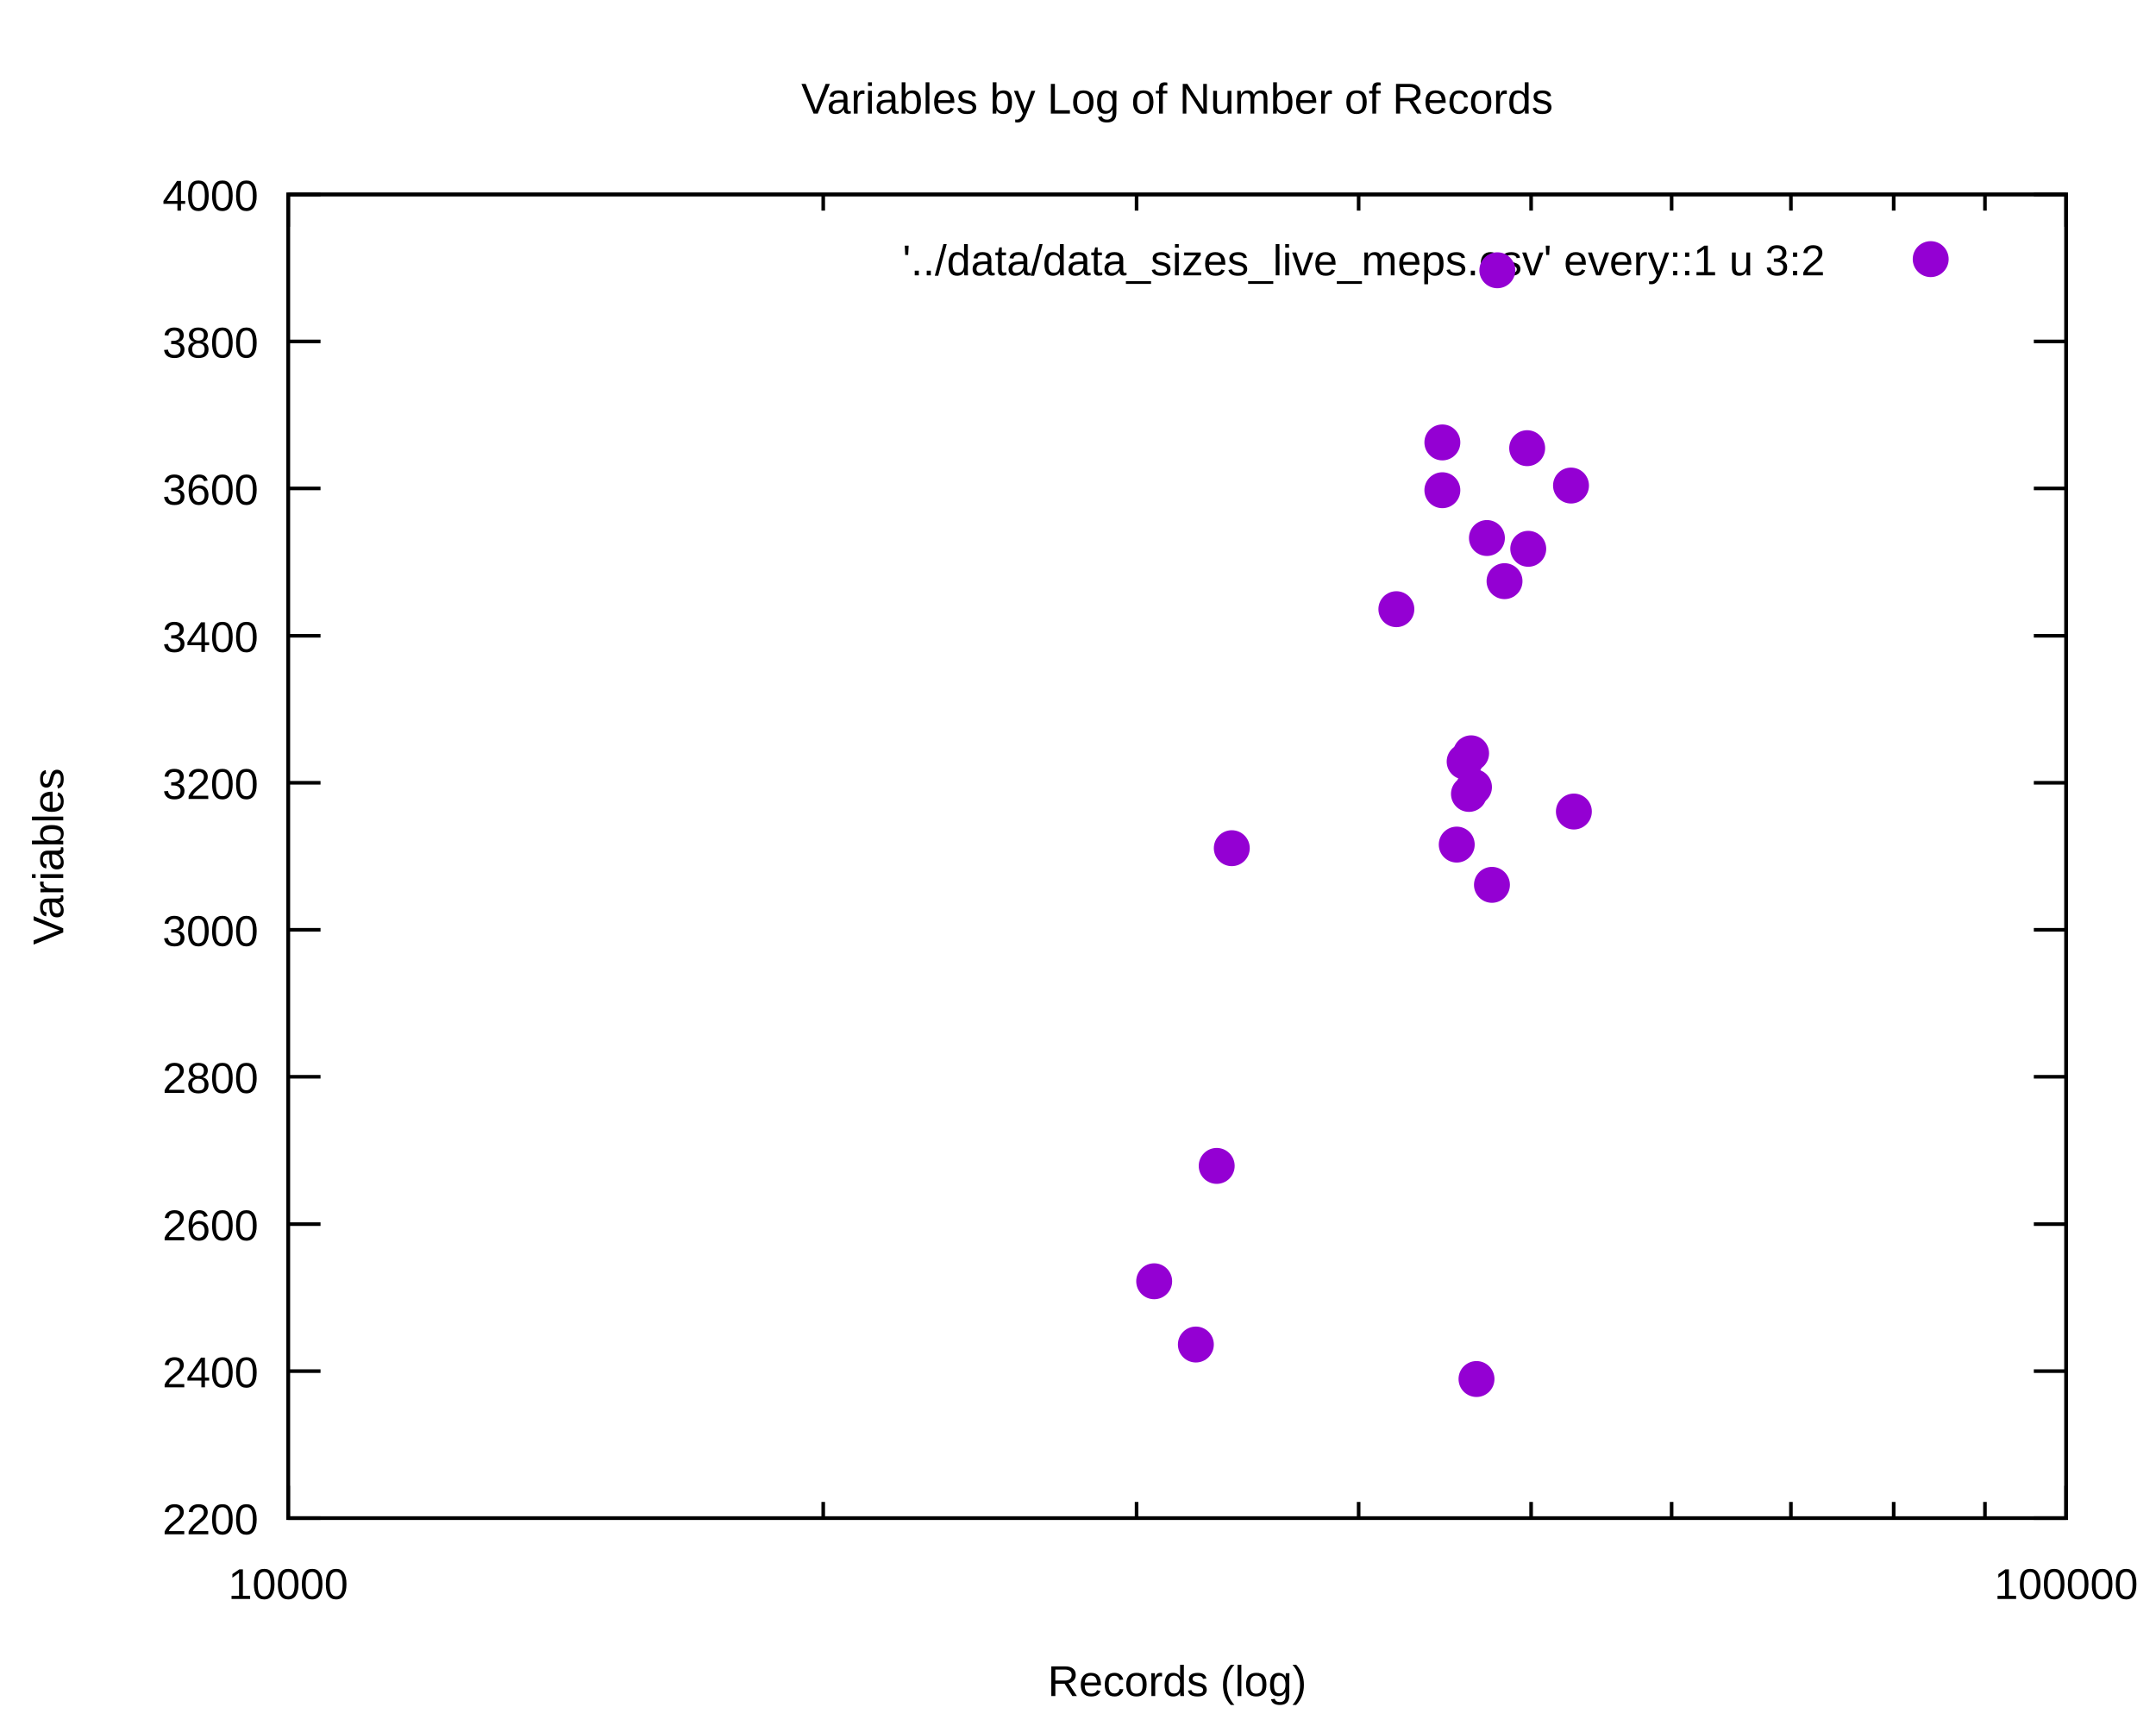
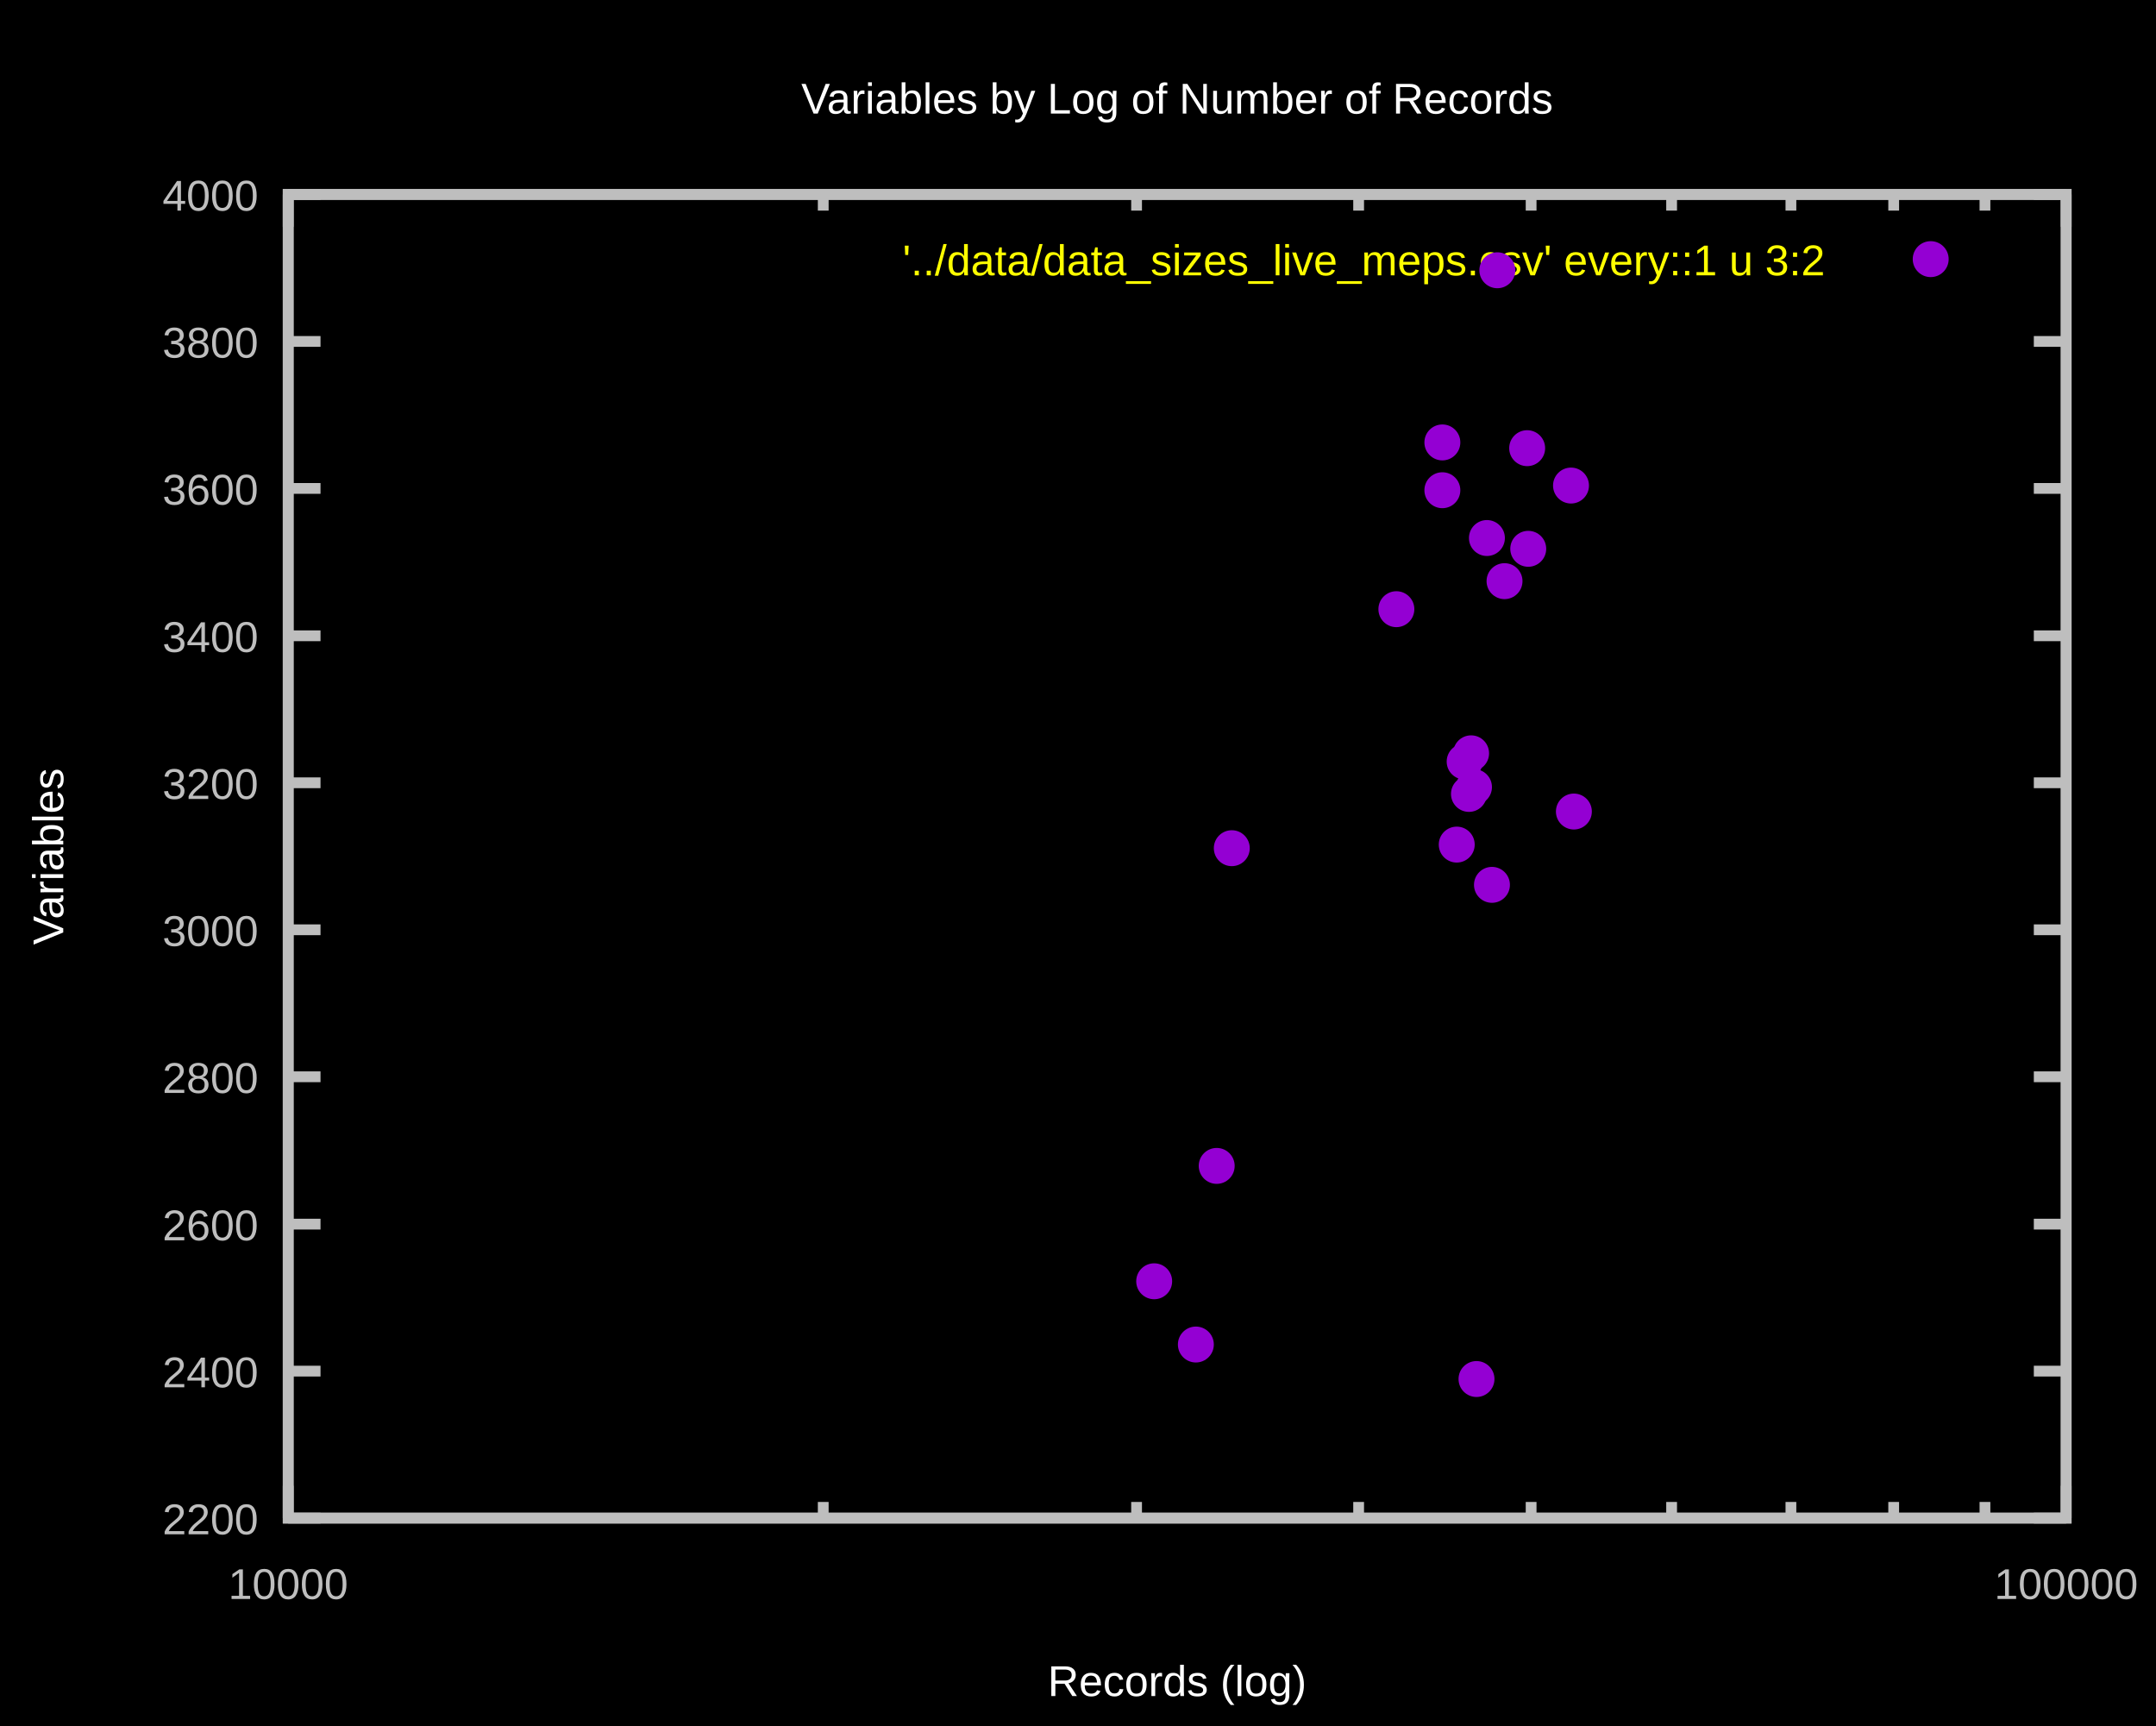
<svg xmlns="http://www.w3.org/2000/svg" xmlns:xlink="http://www.w3.org/1999/xlink" width="600" height="480" viewBox="0 0 600 480">
  <g id="gnuplot_canvas">
    <rect x="0" y="0" width="600" height="480" fill="none" />
    <defs>
      <circle id="gpDot" r="0.5" stroke-width="0.5" />
      <path id="gpPt0" stroke-width="0.222" stroke="currentColor" d="M-1,0 h2 M0,-1 v2" />
      <path id="gpPt1" stroke-width="0.222" stroke="currentColor" d="M-1,-1 L1,1 M1,-1 L-1,1" />
      <path id="gpPt2" stroke-width="0.222" stroke="currentColor" d="M-1,0 L1,0 M0,-1 L0,1 M-1,-1 L1,1 M-1,1 L1,-1" />
      <rect id="gpPt3" stroke-width="0.222" stroke="currentColor" x="-1" y="-1" width="2" height="2" />
      <rect id="gpPt4" stroke-width="0.222" stroke="currentColor" fill="currentColor" x="-1" y="-1" width="2" height="2" />
      <circle id="gpPt5" stroke-width="0.222" stroke="currentColor" cx="0" cy="0" r="1" />
      <use xlink:href="#gpPt5" id="gpPt6" fill="currentColor" stroke="none" />
      <path id="gpPt7" stroke-width="0.222" stroke="currentColor" d="M0,-1.33 L-1.33,0.67 L1.33,0.67 z" />
      <use xlink:href="#gpPt7" id="gpPt8" fill="currentColor" stroke="none" />
      <use xlink:href="#gpPt7" id="gpPt9" stroke="currentColor" transform="rotate(180)" />
      <use xlink:href="#gpPt9" id="gpPt10" fill="currentColor" stroke="none" />
      <use xlink:href="#gpPt3" id="gpPt11" stroke="currentColor" transform="rotate(45)" />
      <use xlink:href="#gpPt11" id="gpPt12" fill="currentColor" stroke="none" />
      <path id="gpPt13" stroke-width="0.222" stroke="currentColor" d="M0,1.330 L1.265,0.411 L0.782,-1.067 L-0.782,-1.076 L-1.265,0.411 z" />
      <use xlink:href="#gpPt13" id="gpPt14" fill="currentColor" stroke="none" />
      <filter id="textbox" filterUnits="objectBoundingBox" x="0" y="0" height="1" width="1">
        <feFlood flood-color="white" flood-opacity="1" result="bgnd" />
        <feComposite in="SourceGraphic" in2="bgnd" operator="atop" />
      </filter>
      <filter id="greybox" filterUnits="objectBoundingBox" x="0" y="0" height="1" width="1">
        <feFlood flood-color="lightgrey" flood-opacity="1" result="grey" />
        <feComposite in="SourceGraphic" in2="grey" operator="atop" />
      </filter>
    </defs>
-     <g fill="none" color="white" stroke="black" stroke-width="1.00" stroke-linecap="butt" stroke-linejoin="miter">
+     <g fill="none" color="white" stroke="rgb(190, 190, 190)" stroke-width="3.00" stroke-linecap="butt" stroke-linejoin="miter">
+ </g>
+     <g fill="none" color="white" stroke="currentColor" stroke-width="1.00" stroke-linecap="butt" stroke-linejoin="miter">
</g>
    <g fill="none" color="black" stroke="currentColor" stroke-width="1.00" stroke-linecap="butt" stroke-linejoin="miter">
-       <path stroke="black" d="M80.2,422.4 L89.2,422.4 M575.0,422.4 L566.0,422.4  " />
-       <g transform="translate(71.9,426.9)" stroke="none" fill="black" font-family="Arial" font-size="12.00" text-anchor="end">
+       <g stroke="none" shape-rendering="crispEdges">
+         <polygon fill="rgb(  0,   0,   0)" points="0.0,480.0 599.9,480.0 599.9,0.1 0.0,0.1 " />
+       </g>
+       <path stroke="black" d="M0.0,480.0 L0.0,0.1 L599.9,0.1 L599.9,480.0 L0.0,480.0 Z  " />
+     </g>
+     <g fill="none" color="black" stroke="black" stroke-width="3.00" stroke-linecap="butt" stroke-linejoin="miter">
+ </g>
+     <g fill="none" color="black" stroke="currentColor" stroke-width="3.00" stroke-linecap="butt" stroke-linejoin="miter">
+       <path stroke="rgb(190, 190, 190)" d="M80.2,422.4 L89.2,422.4 M575.0,422.4 L566.0,422.4  " />
+       <g transform="translate(71.9,426.9)" stroke="none" fill="rgb(190,190,190)" font-family="Arial" font-size="12.00" text-anchor="end">
        <text>
          <tspan font-family="Arial"> 2200</tspan>
        </text>
      </g>
    </g>
-     <g fill="none" color="black" stroke="currentColor" stroke-width="1.00" stroke-linecap="butt" stroke-linejoin="miter">
-       <path stroke="black" d="M80.2,381.5 L89.2,381.5 M575.0,381.5 L566.0,381.5  " />
-       <g transform="translate(71.9,386.0)" stroke="none" fill="black" font-family="Arial" font-size="12.00" text-anchor="end">
+     <g fill="none" color="black" stroke="currentColor" stroke-width="3.00" stroke-linecap="butt" stroke-linejoin="miter">
+       <path stroke="rgb(190, 190, 190)" d="M80.2,381.5 L89.2,381.5 M575.0,381.5 L566.0,381.5  " />
+       <g transform="translate(71.9,386.0)" stroke="none" fill="rgb(190,190,190)" font-family="Arial" font-size="12.00" text-anchor="end">
        <text>
          <tspan font-family="Arial"> 2400</tspan>
        </text>
      </g>
    </g>
-     <g fill="none" color="black" stroke="currentColor" stroke-width="1.00" stroke-linecap="butt" stroke-linejoin="miter">
-       <path stroke="black" d="M80.2,340.6 L89.2,340.6 M575.0,340.6 L566.0,340.6  " />
-       <g transform="translate(71.9,345.1)" stroke="none" fill="black" font-family="Arial" font-size="12.00" text-anchor="end">
+     <g fill="none" color="black" stroke="currentColor" stroke-width="3.00" stroke-linecap="butt" stroke-linejoin="miter">
+       <path stroke="rgb(190, 190, 190)" d="M80.2,340.6 L89.2,340.6 M575.0,340.6 L566.0,340.6  " />
+       <g transform="translate(71.9,345.1)" stroke="none" fill="rgb(190,190,190)" font-family="Arial" font-size="12.00" text-anchor="end">
        <text>
          <tspan font-family="Arial"> 2600</tspan>
        </text>
      </g>
    </g>
-     <g fill="none" color="black" stroke="currentColor" stroke-width="1.00" stroke-linecap="butt" stroke-linejoin="miter">
-       <path stroke="black" d="M80.2,299.6 L89.2,299.6 M575.0,299.6 L566.0,299.6  " />
-       <g transform="translate(71.9,304.1)" stroke="none" fill="black" font-family="Arial" font-size="12.00" text-anchor="end">
+     <g fill="none" color="black" stroke="currentColor" stroke-width="3.00" stroke-linecap="butt" stroke-linejoin="miter">
+       <path stroke="rgb(190, 190, 190)" d="M80.2,299.6 L89.2,299.6 M575.0,299.6 L566.0,299.6  " />
+       <g transform="translate(71.9,304.1)" stroke="none" fill="rgb(190,190,190)" font-family="Arial" font-size="12.00" text-anchor="end">
        <text>
          <tspan font-family="Arial"> 2800</tspan>
        </text>
      </g>
    </g>
-     <g fill="none" color="black" stroke="currentColor" stroke-width="1.00" stroke-linecap="butt" stroke-linejoin="miter">
-       <path stroke="black" d="M80.2,258.7 L89.2,258.7 M575.0,258.7 L566.0,258.7  " />
-       <g transform="translate(71.9,263.2)" stroke="none" fill="black" font-family="Arial" font-size="12.00" text-anchor="end">
+     <g fill="none" color="black" stroke="currentColor" stroke-width="3.00" stroke-linecap="butt" stroke-linejoin="miter">
+       <path stroke="rgb(190, 190, 190)" d="M80.2,258.7 L89.2,258.7 M575.0,258.7 L566.0,258.7  " />
+       <g transform="translate(71.9,263.2)" stroke="none" fill="rgb(190,190,190)" font-family="Arial" font-size="12.00" text-anchor="end">
        <text>
          <tspan font-family="Arial"> 3000</tspan>
        </text>
      </g>
    </g>
-     <g fill="none" color="black" stroke="currentColor" stroke-width="1.00" stroke-linecap="butt" stroke-linejoin="miter">
-       <path stroke="black" d="M80.2,217.8 L89.2,217.8 M575.0,217.8 L566.0,217.8  " />
-       <g transform="translate(71.9,222.3)" stroke="none" fill="black" font-family="Arial" font-size="12.00" text-anchor="end">
+     <g fill="none" color="black" stroke="currentColor" stroke-width="3.00" stroke-linecap="butt" stroke-linejoin="miter">
+       <path stroke="rgb(190, 190, 190)" d="M80.2,217.8 L89.2,217.8 M575.0,217.8 L566.0,217.8  " />
+       <g transform="translate(71.9,222.3)" stroke="none" fill="rgb(190,190,190)" font-family="Arial" font-size="12.00" text-anchor="end">
        <text>
          <tspan font-family="Arial"> 3200</tspan>
        </text>
      </g>
    </g>
-     <g fill="none" color="black" stroke="currentColor" stroke-width="1.00" stroke-linecap="butt" stroke-linejoin="miter">
-       <path stroke="black" d="M80.2,176.9 L89.2,176.9 M575.0,176.9 L566.0,176.9  " />
-       <g transform="translate(71.9,181.4)" stroke="none" fill="black" font-family="Arial" font-size="12.00" text-anchor="end">
+     <g fill="none" color="black" stroke="currentColor" stroke-width="3.00" stroke-linecap="butt" stroke-linejoin="miter">
+       <path stroke="rgb(190, 190, 190)" d="M80.2,176.9 L89.2,176.9 M575.0,176.9 L566.0,176.9  " />
+       <g transform="translate(71.9,181.4)" stroke="none" fill="rgb(190,190,190)" font-family="Arial" font-size="12.00" text-anchor="end">
        <text>
          <tspan font-family="Arial"> 3400</tspan>
        </text>
      </g>
    </g>
-     <g fill="none" color="black" stroke="currentColor" stroke-width="1.00" stroke-linecap="butt" stroke-linejoin="miter">
-       <path stroke="black" d="M80.2,135.9 L89.2,135.9 M575.0,135.9 L566.0,135.9  " />
-       <g transform="translate(71.9,140.4)" stroke="none" fill="black" font-family="Arial" font-size="12.00" text-anchor="end">
+     <g fill="none" color="black" stroke="currentColor" stroke-width="3.00" stroke-linecap="butt" stroke-linejoin="miter">
+       <path stroke="rgb(190, 190, 190)" d="M80.2,135.9 L89.2,135.9 M575.0,135.9 L566.0,135.9  " />
+       <g transform="translate(71.9,140.4)" stroke="none" fill="rgb(190,190,190)" font-family="Arial" font-size="12.00" text-anchor="end">
        <text>
          <tspan font-family="Arial"> 3600</tspan>
        </text>
      </g>
    </g>
-     <g fill="none" color="black" stroke="currentColor" stroke-width="1.00" stroke-linecap="butt" stroke-linejoin="miter">
-       <path stroke="black" d="M80.2,95.0 L89.2,95.0 M575.0,95.0 L566.0,95.0  " />
-       <g transform="translate(71.9,99.5)" stroke="none" fill="black" font-family="Arial" font-size="12.00" text-anchor="end">
+     <g fill="none" color="black" stroke="currentColor" stroke-width="3.00" stroke-linecap="butt" stroke-linejoin="miter">
+       <path stroke="rgb(190, 190, 190)" d="M80.2,95.0 L89.2,95.0 M575.0,95.0 L566.0,95.0  " />
+       <g transform="translate(71.9,99.5)" stroke="none" fill="rgb(190,190,190)" font-family="Arial" font-size="12.00" text-anchor="end">
        <text>
          <tspan font-family="Arial"> 3800</tspan>
        </text>
      </g>
    </g>
-     <g fill="none" color="black" stroke="currentColor" stroke-width="1.00" stroke-linecap="butt" stroke-linejoin="miter">
-       <path stroke="black" d="M80.2,54.1 L89.2,54.1 M575.0,54.1 L566.0,54.1  " />
-       <g transform="translate(71.9,58.6)" stroke="none" fill="black" font-family="Arial" font-size="12.00" text-anchor="end">
+     <g fill="none" color="black" stroke="currentColor" stroke-width="3.00" stroke-linecap="butt" stroke-linejoin="miter">
+       <path stroke="rgb(190, 190, 190)" d="M80.2,54.1 L89.2,54.1 M575.0,54.1 L566.0,54.1  " />
+       <g transform="translate(71.9,58.6)" stroke="none" fill="rgb(190,190,190)" font-family="Arial" font-size="12.00" text-anchor="end">
        <text>
          <tspan font-family="Arial"> 4000</tspan>
        </text>
      </g>
    </g>
-     <g fill="none" color="black" stroke="currentColor" stroke-width="1.00" stroke-linecap="butt" stroke-linejoin="miter">
-       <path stroke="black" d="M80.2,422.4 L80.2,413.4 M80.2,54.1 L80.2,63.1  " />
-       <g transform="translate(80.2,444.9)" stroke="none" fill="black" font-family="Arial" font-size="12.00" text-anchor="middle">
+     <g fill="none" color="black" stroke="currentColor" stroke-width="3.00" stroke-linecap="butt" stroke-linejoin="miter">
+       <path stroke="rgb(190, 190, 190)" d="M80.2,422.4 L80.2,413.4 M80.2,54.1 L80.2,63.1  " />
+       <g transform="translate(80.2,444.9)" stroke="none" fill="rgb(190,190,190)" font-family="Arial" font-size="12.00" text-anchor="middle">
        <text>
          <tspan font-family="Arial"> 10000</tspan>
        </text>
      </g>
    </g>
-     <g fill="none" color="black" stroke="currentColor" stroke-width="1.00" stroke-linecap="butt" stroke-linejoin="miter">
-       <path stroke="black" d="M229.1,422.4 L229.1,417.9 M229.1,54.1 L229.1,58.6 M316.3,422.4 L316.3,417.9 M316.3,54.1 L316.3,58.6   M378.1,422.4 L378.1,417.9 M378.1,54.1 L378.1,58.6 M426.1,422.4 L426.1,417.9 M426.1,54.1 L426.1,58.6   M465.2,422.4 L465.2,417.9 M465.2,54.1 L465.2,58.6 M498.4,422.4 L498.4,417.9 M498.4,54.1 L498.4,58.6   M527.0,422.4 L527.0,417.9 M527.0,54.1 L527.0,58.6 M552.4,422.4 L552.4,417.9 M552.4,54.1 L552.4,58.6   M575.0,422.4 L575.0,413.4 M575.0,54.1 L575.0,63.1  " />
-       <g transform="translate(575.0,444.9)" stroke="none" fill="black" font-family="Arial" font-size="12.00" text-anchor="middle">
+     <g fill="none" color="black" stroke="currentColor" stroke-width="3.00" stroke-linecap="butt" stroke-linejoin="miter">
+       <path stroke="rgb(190, 190, 190)" d="M229.1,422.4 L229.1,417.9 M229.1,54.1 L229.1,58.6 M316.3,422.4 L316.3,417.9 M316.3,54.1 L316.3,58.6   M378.1,422.4 L378.1,417.9 M378.1,54.1 L378.1,58.6 M426.1,422.4 L426.1,417.9 M426.1,54.1 L426.1,58.6   M465.2,422.4 L465.2,417.9 M465.2,54.1 L465.2,58.6 M498.4,422.4 L498.4,417.9 M498.4,54.1 L498.4,58.6   M527.0,422.4 L527.0,417.9 M527.0,54.1 L527.0,58.6 M552.4,422.4 L552.4,417.9 M552.4,54.1 L552.4,58.6   M575.0,422.4 L575.0,413.4 M575.0,54.1 L575.0,63.1  " />
+       <g transform="translate(575.0,444.9)" stroke="none" fill="rgb(190,190,190)" font-family="Arial" font-size="12.00" text-anchor="middle">
        <text>
          <tspan font-family="Arial"> 100000</tspan>
        </text>
      </g>
    </g>
-     <g fill="none" color="black" stroke="currentColor" stroke-width="1.00" stroke-linecap="butt" stroke-linejoin="miter">
- </g>
-     <g fill="none" color="black" stroke="currentColor" stroke-width="1.00" stroke-linecap="butt" stroke-linejoin="miter">
-       <path stroke="black" d="M80.2,54.1 L80.2,422.4 L575.0,422.4 L575.0,54.1 L80.2,54.1 Z  " />
-     </g>
-     <g fill="none" color="black" stroke="currentColor" stroke-width="1.00" stroke-linecap="butt" stroke-linejoin="miter">
-       <g transform="translate(17.6,238.3) rotate(270)" stroke="none" fill="black" font-family="Arial" font-size="12.00" text-anchor="middle">
+     <g fill="none" color="black" stroke="currentColor" stroke-width="3.00" stroke-linecap="butt" stroke-linejoin="miter">
+ </g>
+     <g fill="none" color="black" stroke="currentColor" stroke-width="3.00" stroke-linecap="butt" stroke-linejoin="miter">
+       <path stroke="rgb(190, 190, 190)" d="M80.2,54.1 L80.2,422.4 L575.0,422.4 L575.0,54.1 L80.2,54.1 Z  " />
+     </g>
+     <g fill="none" color="black" stroke="currentColor" stroke-width="3.00" stroke-linecap="butt" stroke-linejoin="miter">
+       <g transform="translate(17.6,238.3) rotate(270)" stroke="none" fill="rgb(255,255,255)" font-family="Arial" font-size="12.00" text-anchor="middle">
        <text>
          <tspan font-family="Arial">Variables</tspan>
        </text>
      </g>
    </g>
-     <g fill="none" color="black" stroke="currentColor" stroke-width="1.00" stroke-linecap="butt" stroke-linejoin="miter">
-       <g transform="translate(327.6,471.9)" stroke="none" fill="black" font-family="Arial" font-size="12.00" text-anchor="middle">
+     <g fill="none" color="black" stroke="currentColor" stroke-width="3.00" stroke-linecap="butt" stroke-linejoin="miter">
+       <g transform="translate(327.6,471.9)" stroke="none" fill="rgb(255,255,255)" font-family="Arial" font-size="12.00" text-anchor="middle">
        <text>
          <tspan font-family="Arial">Records (log)</tspan>
        </text>
      </g>
    </g>
-     <g fill="none" color="black" stroke="currentColor" stroke-width="1.00" stroke-linecap="butt" stroke-linejoin="miter">
-       <g transform="translate(327.6,31.6)" stroke="none" fill="black" font-family="Arial" font-size="12.00" text-anchor="middle">
+     <g fill="none" color="black" stroke="currentColor" stroke-width="3.00" stroke-linecap="butt" stroke-linejoin="miter">
+       <g transform="translate(327.6,31.6)" stroke="none" fill="rgb(255,255,255)" font-family="Arial" font-size="12.00" text-anchor="middle">
        <text>
          <tspan font-family="Arial">Variables by Log of Number of Records</tspan>
        </text>
      </g>
    </g>
+     <g fill="none" color="black" stroke="currentColor" stroke-width="3.00" stroke-linecap="butt" stroke-linejoin="miter">
+ </g>
    <g id="gnuplot_plot_1">
+       <g fill="none" color="white" stroke="currentColor" stroke-width="1.00" stroke-linecap="butt" stroke-linejoin="miter">
+ </g>
      <g fill="none" color="black" stroke="currentColor" stroke-width="1.00" stroke-linecap="butt" stroke-linejoin="miter">
-         <g transform="translate(507.9,76.6)" stroke="none" fill="black" font-family="Arial" font-size="12.00" text-anchor="end">
+         <g transform="translate(507.9,76.6)" stroke="none" fill="rgb(255,255,0)" font-family="Arial" font-size="12.00" text-anchor="end">
          <text>'../data/data_sizes_live_meps.csv' every::1 u 3:2</text>
        </g>
      </g>
      <g fill="none" color="black" stroke="currentColor" stroke-width="1.00" stroke-linecap="butt" stroke-linejoin="miter">
        <use xlink:href="#gpPt6" transform="translate(321.2,356.5) scale(4.50)" color="rgb(148,   0, 211)" />
        <use xlink:href="#gpPt6" transform="translate(410.9,383.7) scale(4.50)" color="rgb(148,   0, 211)" />
        <use xlink:href="#gpPt6" transform="translate(332.8,374.1) scale(4.50)" color="rgb(148,   0, 211)" />
        <use xlink:href="#gpPt6" transform="translate(338.6,324.4) scale(4.50)" color="rgb(148,   0, 211)" />
        <use xlink:href="#gpPt6" transform="translate(342.8,236.0) scale(4.50)" color="rgb(148,   0, 211)" />
        <use xlink:href="#gpPt6" transform="translate(405.4,235.0) scale(4.50)" color="rgb(148,   0, 211)" />
        <use xlink:href="#gpPt6" transform="translate(438.0,225.8) scale(4.50)" color="rgb(148,   0, 211)" />
        <use xlink:href="#gpPt6" transform="translate(408.8,220.9) scale(4.50)" color="rgb(148,   0, 211)" />
        <use xlink:href="#gpPt6" transform="translate(410.2,219.0) scale(4.50)" color="rgb(148,   0, 211)" />
        <use xlink:href="#gpPt6" transform="translate(407.6,211.9) scale(4.50)" color="rgb(148,   0, 211)" />
        <use xlink:href="#gpPt6" transform="translate(409.4,209.6) scale(4.50)" color="rgb(148,   0, 211)" />
        <use xlink:href="#gpPt6" transform="translate(388.6,169.5) scale(4.50)" color="rgb(148,   0, 211)" />
        <use xlink:href="#gpPt6" transform="translate(401.4,136.4) scale(4.50)" color="rgb(148,   0, 211)" />
        <use xlink:href="#gpPt6" transform="translate(425.0,124.7) scale(4.50)" color="rgb(148,   0, 211)" />
        <use xlink:href="#gpPt6" transform="translate(401.4,123.1) scale(4.50)" color="rgb(148,   0, 211)" />
        <use xlink:href="#gpPt6" transform="translate(416.7,75.2) scale(4.50)" color="rgb(148,   0, 211)" />
        <use xlink:href="#gpPt6" transform="translate(437.2,135.1) scale(4.50)" color="rgb(148,   0, 211)" />
        <use xlink:href="#gpPt6" transform="translate(425.3,152.7) scale(4.50)" color="rgb(148,   0, 211)" />
        <use xlink:href="#gpPt6" transform="translate(413.8,149.7) scale(4.50)" color="rgb(148,   0, 211)" />
        <use xlink:href="#gpPt6" transform="translate(418.7,161.7) scale(4.50)" color="rgb(148,   0, 211)" />
        <use xlink:href="#gpPt6" transform="translate(415.2,246.2) scale(4.50)" color="rgb(148,   0, 211)" />
        <use xlink:href="#gpPt6" transform="translate(537.3,72.1) scale(4.50)" color="rgb(148,   0, 211)" />
      </g>
    </g>
    <g fill="none" color="white" stroke="rgb(148,   0, 211)" stroke-width="2.00" stroke-linecap="butt" stroke-linejoin="miter">
</g>
    <g fill="none" color="black" stroke="currentColor" stroke-width="2.00" stroke-linecap="butt" stroke-linejoin="miter">
</g>
-     <g fill="none" color="black" stroke="black" stroke-width="1.00" stroke-linecap="butt" stroke-linejoin="miter">
- </g>
-     <g fill="none" color="black" stroke="currentColor" stroke-width="1.00" stroke-linecap="butt" stroke-linejoin="miter">
-       <path stroke="black" d="M80.2,54.1 L80.2,422.4 L575.0,422.4 L575.0,54.1 L80.2,54.1 Z  " />
-     </g>
-     <g fill="none" color="black" stroke="currentColor" stroke-width="1.00" stroke-linecap="butt" stroke-linejoin="miter">
+     <g fill="none" color="black" stroke="black" stroke-width="3.00" stroke-linecap="butt" stroke-linejoin="miter">
+ </g>
+     <g fill="none" color="black" stroke="currentColor" stroke-width="3.00" stroke-linecap="butt" stroke-linejoin="miter">
+       <path stroke="rgb(190, 190, 190)" d="M80.2,54.1 L80.2,422.4 L575.0,422.4 L575.0,54.1 L80.2,54.1 Z  " />
+     </g>
+     <g fill="none" color="black" stroke="currentColor" stroke-width="3.00" stroke-linecap="butt" stroke-linejoin="miter">
</g>
  </g>
</svg>
